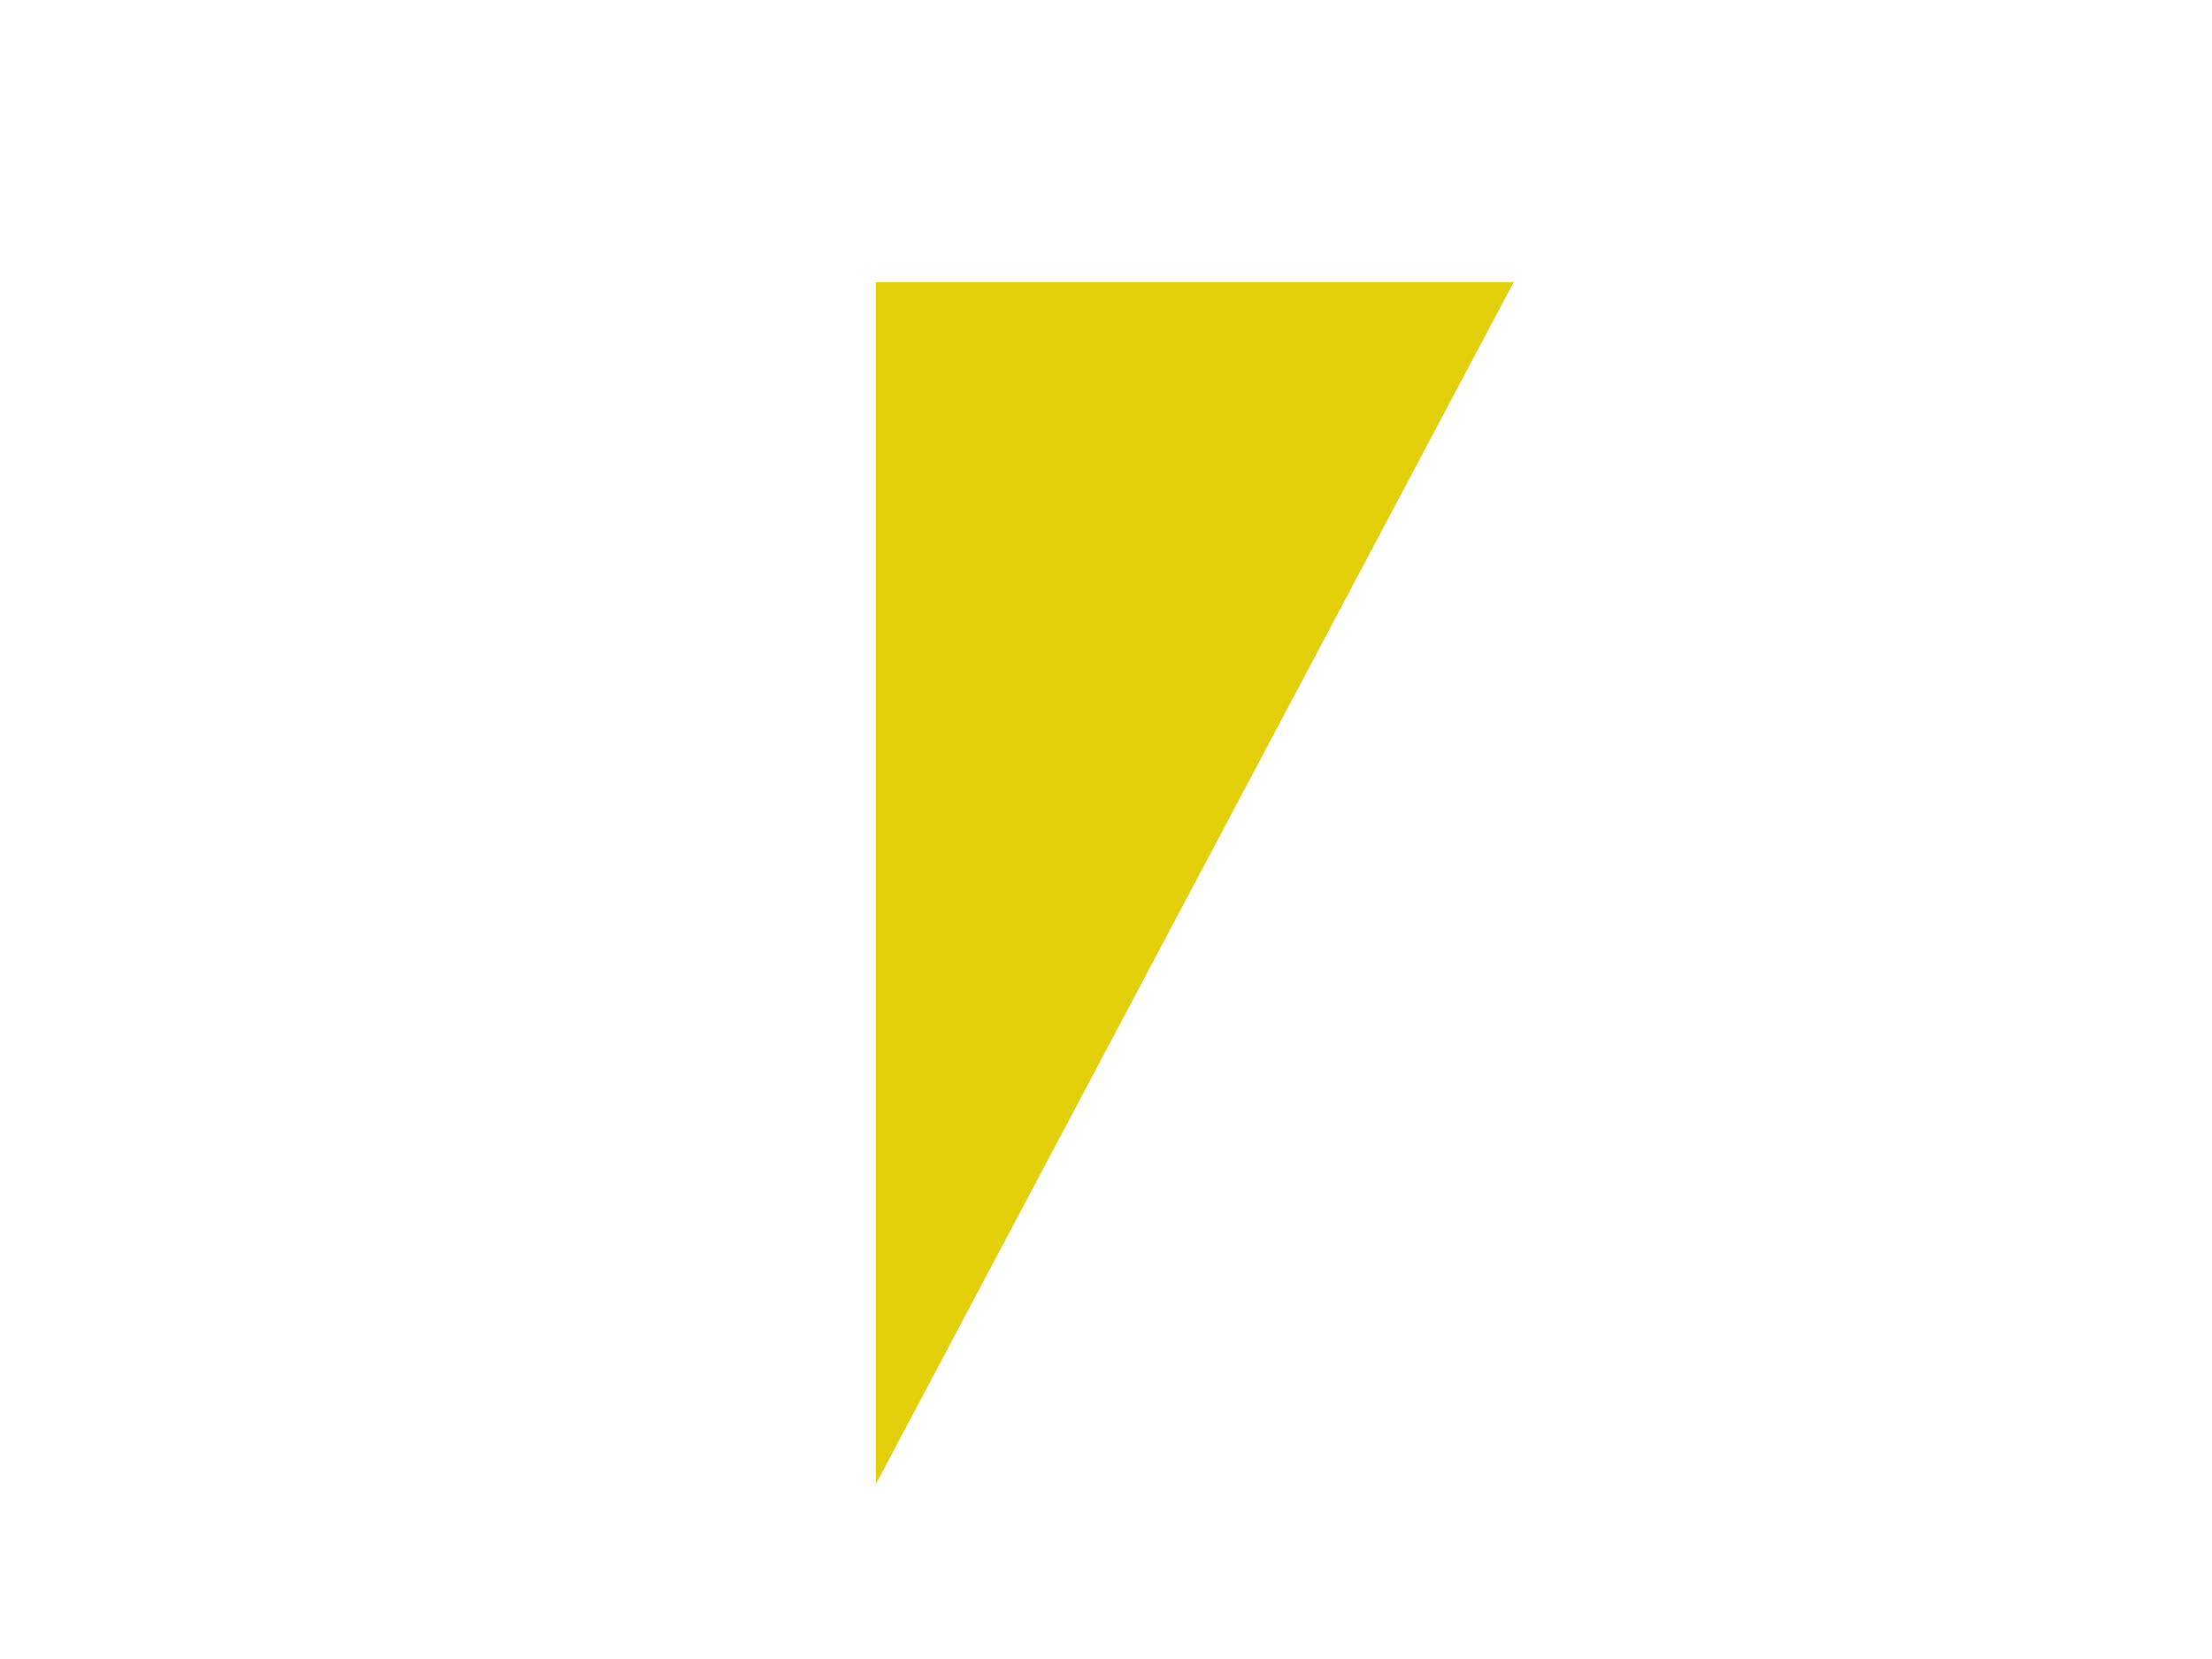
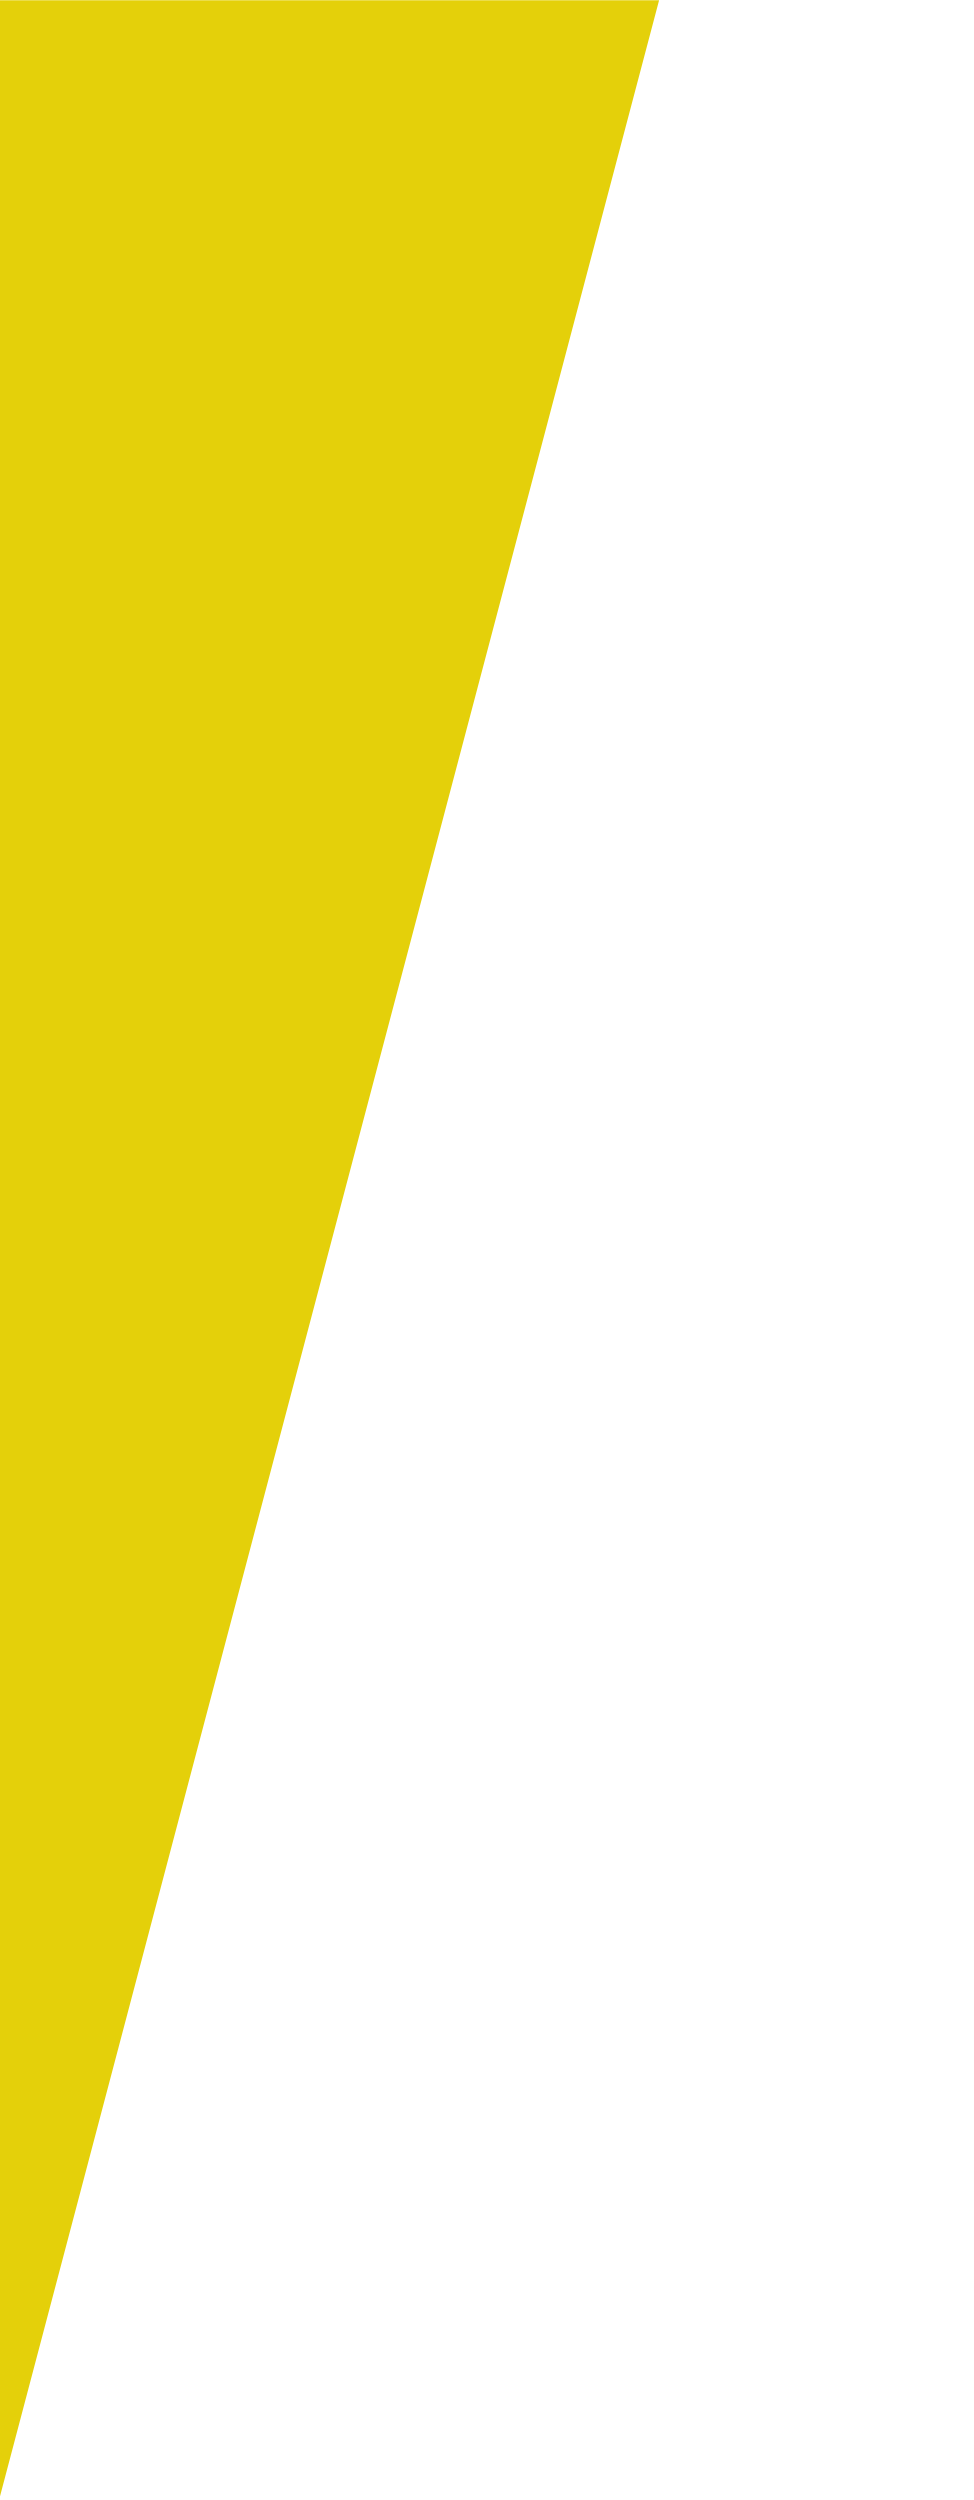
- <svg xmlns="http://www.w3.org/2000/svg" version="1.1" viewBox="0.0 0.0 960.0 720.0" fill="none" stroke="none" stroke-linecap="square" stroke-miterlimit="10">
+ <svg xmlns="http://www.w3.org/2000/svg" version="1.1" viewBox="0.0 0.0 203.454 522.556" fill="none" stroke="none" stroke-linecap="square" stroke-miterlimit="10">
  <clipPath id="p.0">
-     <path d="m0 0l960.0 0l0 720.0l-960.0 0l0 -720.0z" clip-rule="nonzero" />
+     <path d="m0 0l203.454 0l0 522.556l-203.454 0l0 -522.556z" clip-rule="nonzero" />
  </clipPath>
  <g clip-path="url(#p.0)">
-     <path fill="#000000" fill-opacity="0.0" d="m0 0l960.0 0l0 720.0l-960.0 0z" fill-rule="evenodd" />
-     <path fill="#e4d00a" d="m380.102 122.436l0 521.732l276.85 -521.732z" fill-rule="evenodd" />
+     <path fill="#000000" fill-opacity="0.0" d="m0 0l203.454 0l0 522.556l-203.454 0z" fill-rule="evenodd" />
+     <path fill="#e4d00a" d="m0 0.055l0 521.732l137.764 -521.732z" fill-rule="evenodd" />
  </g>
</svg>
